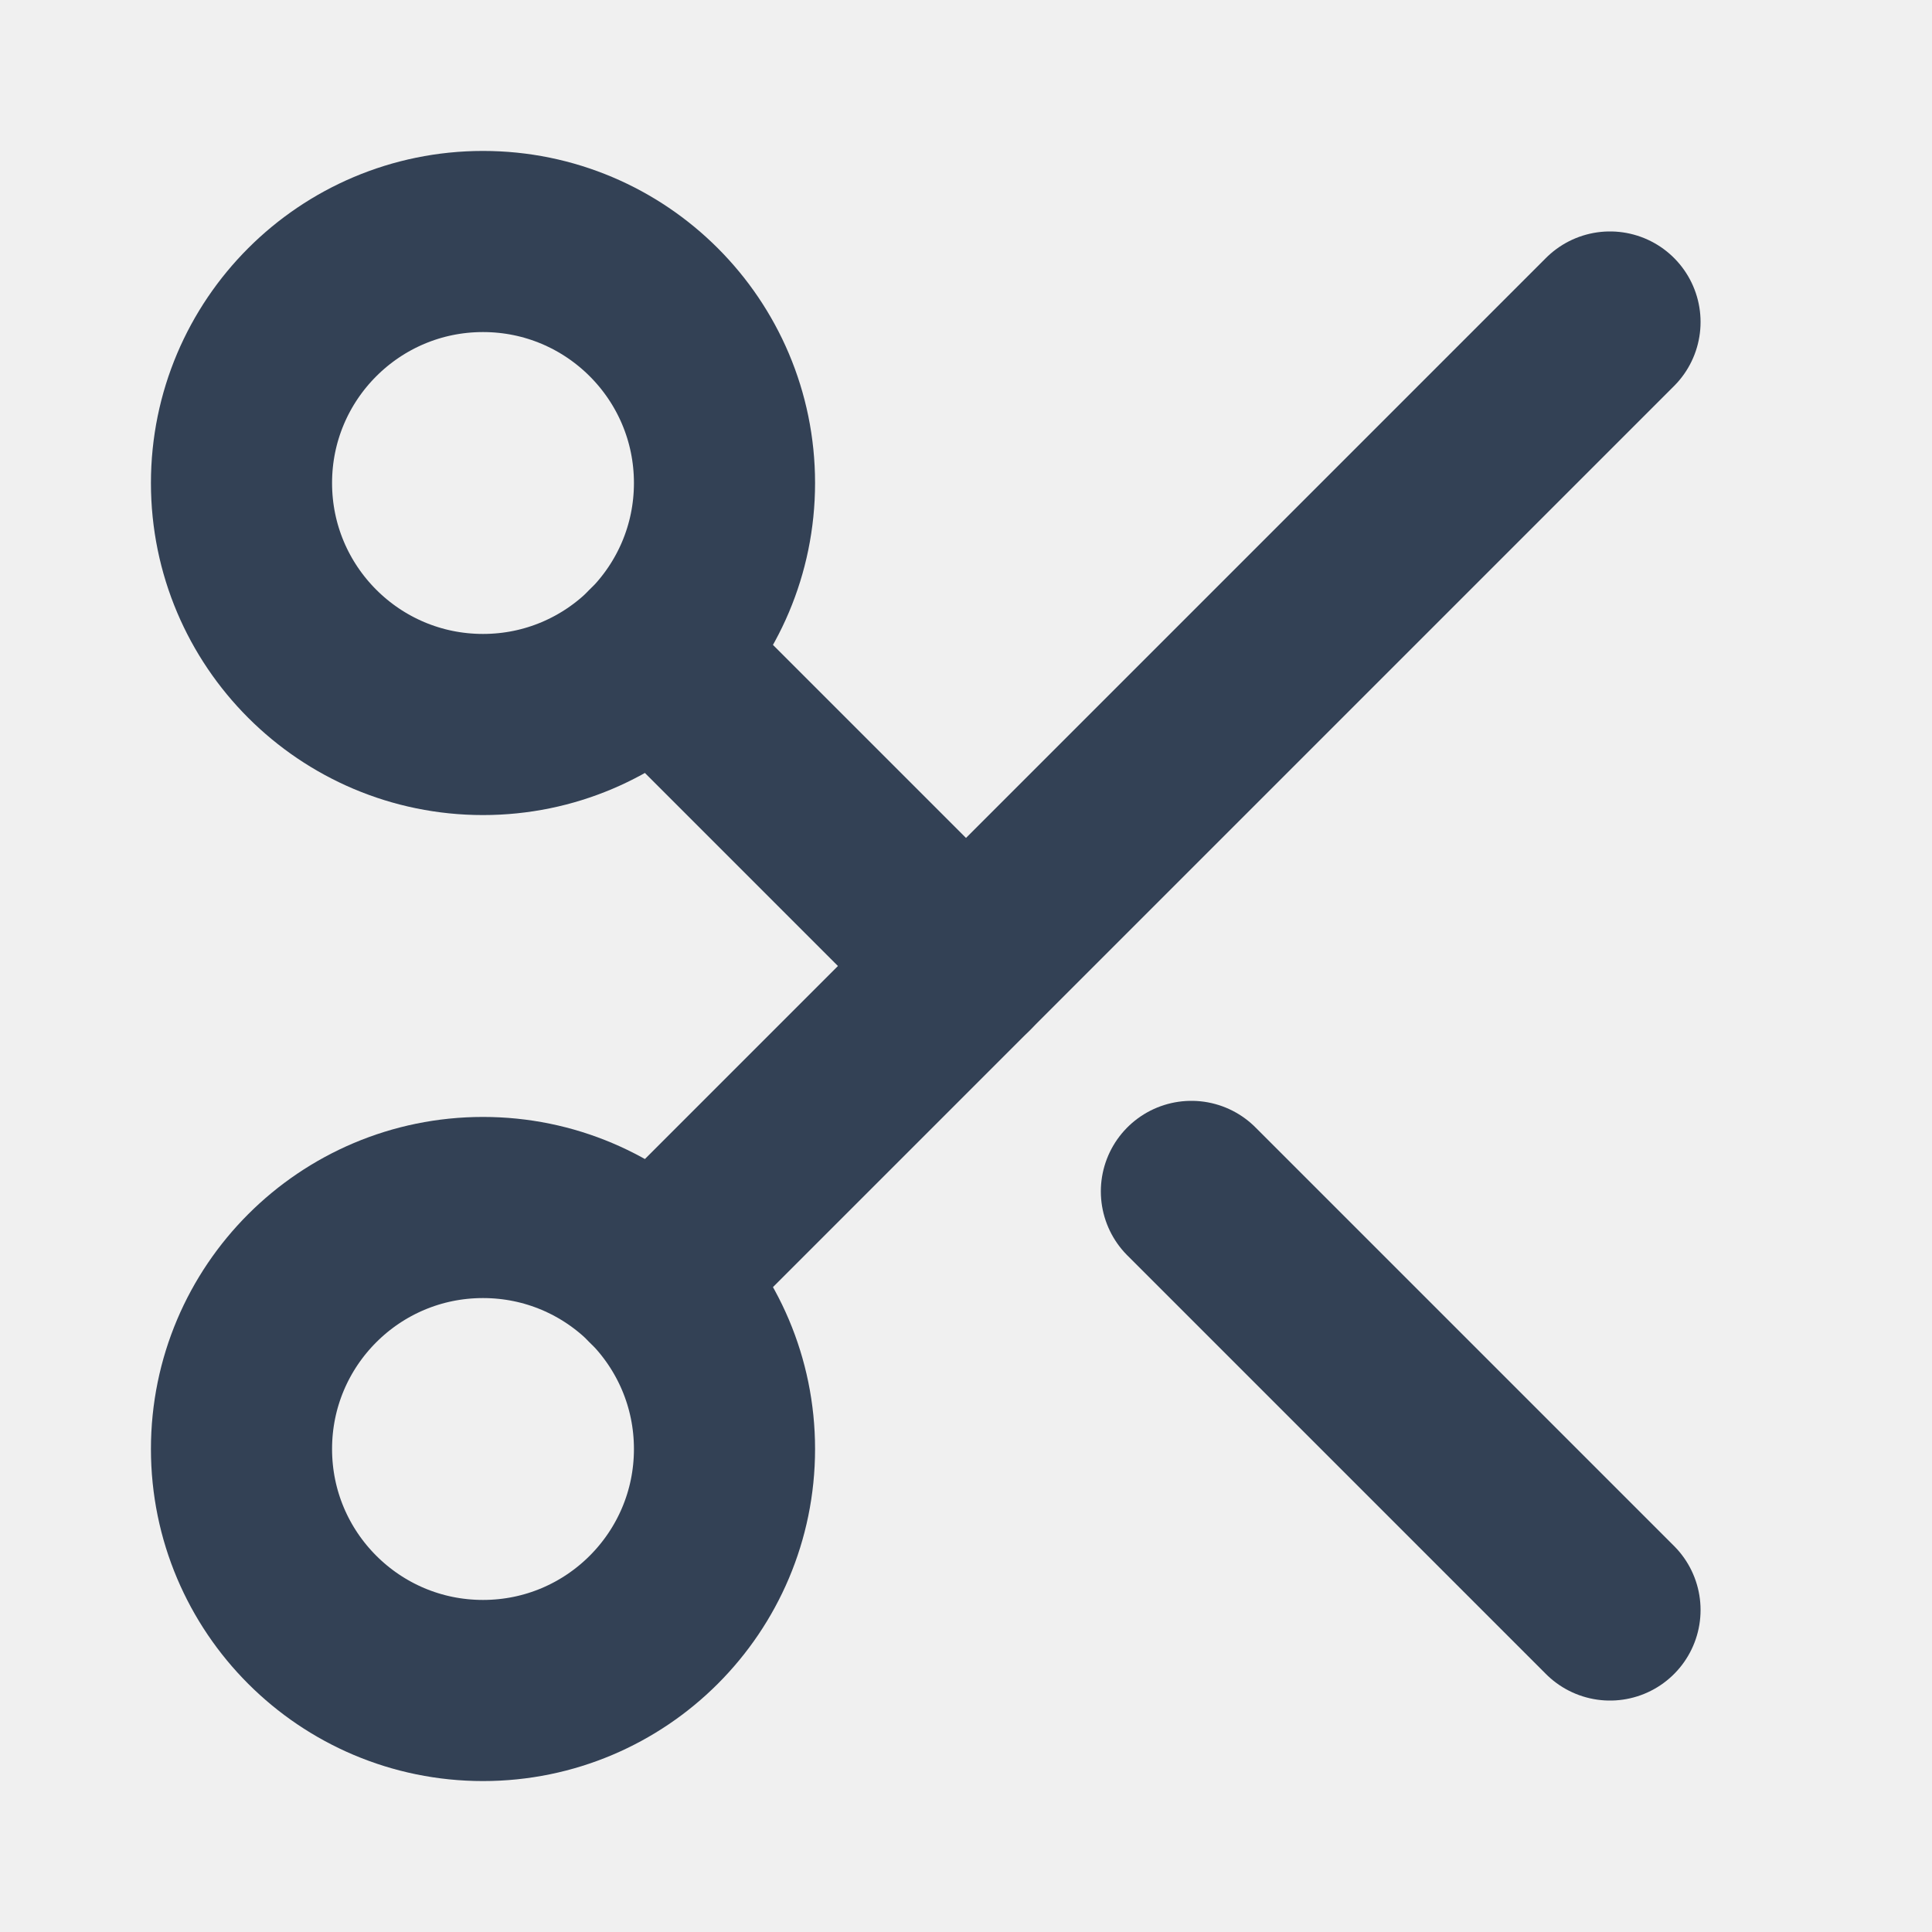
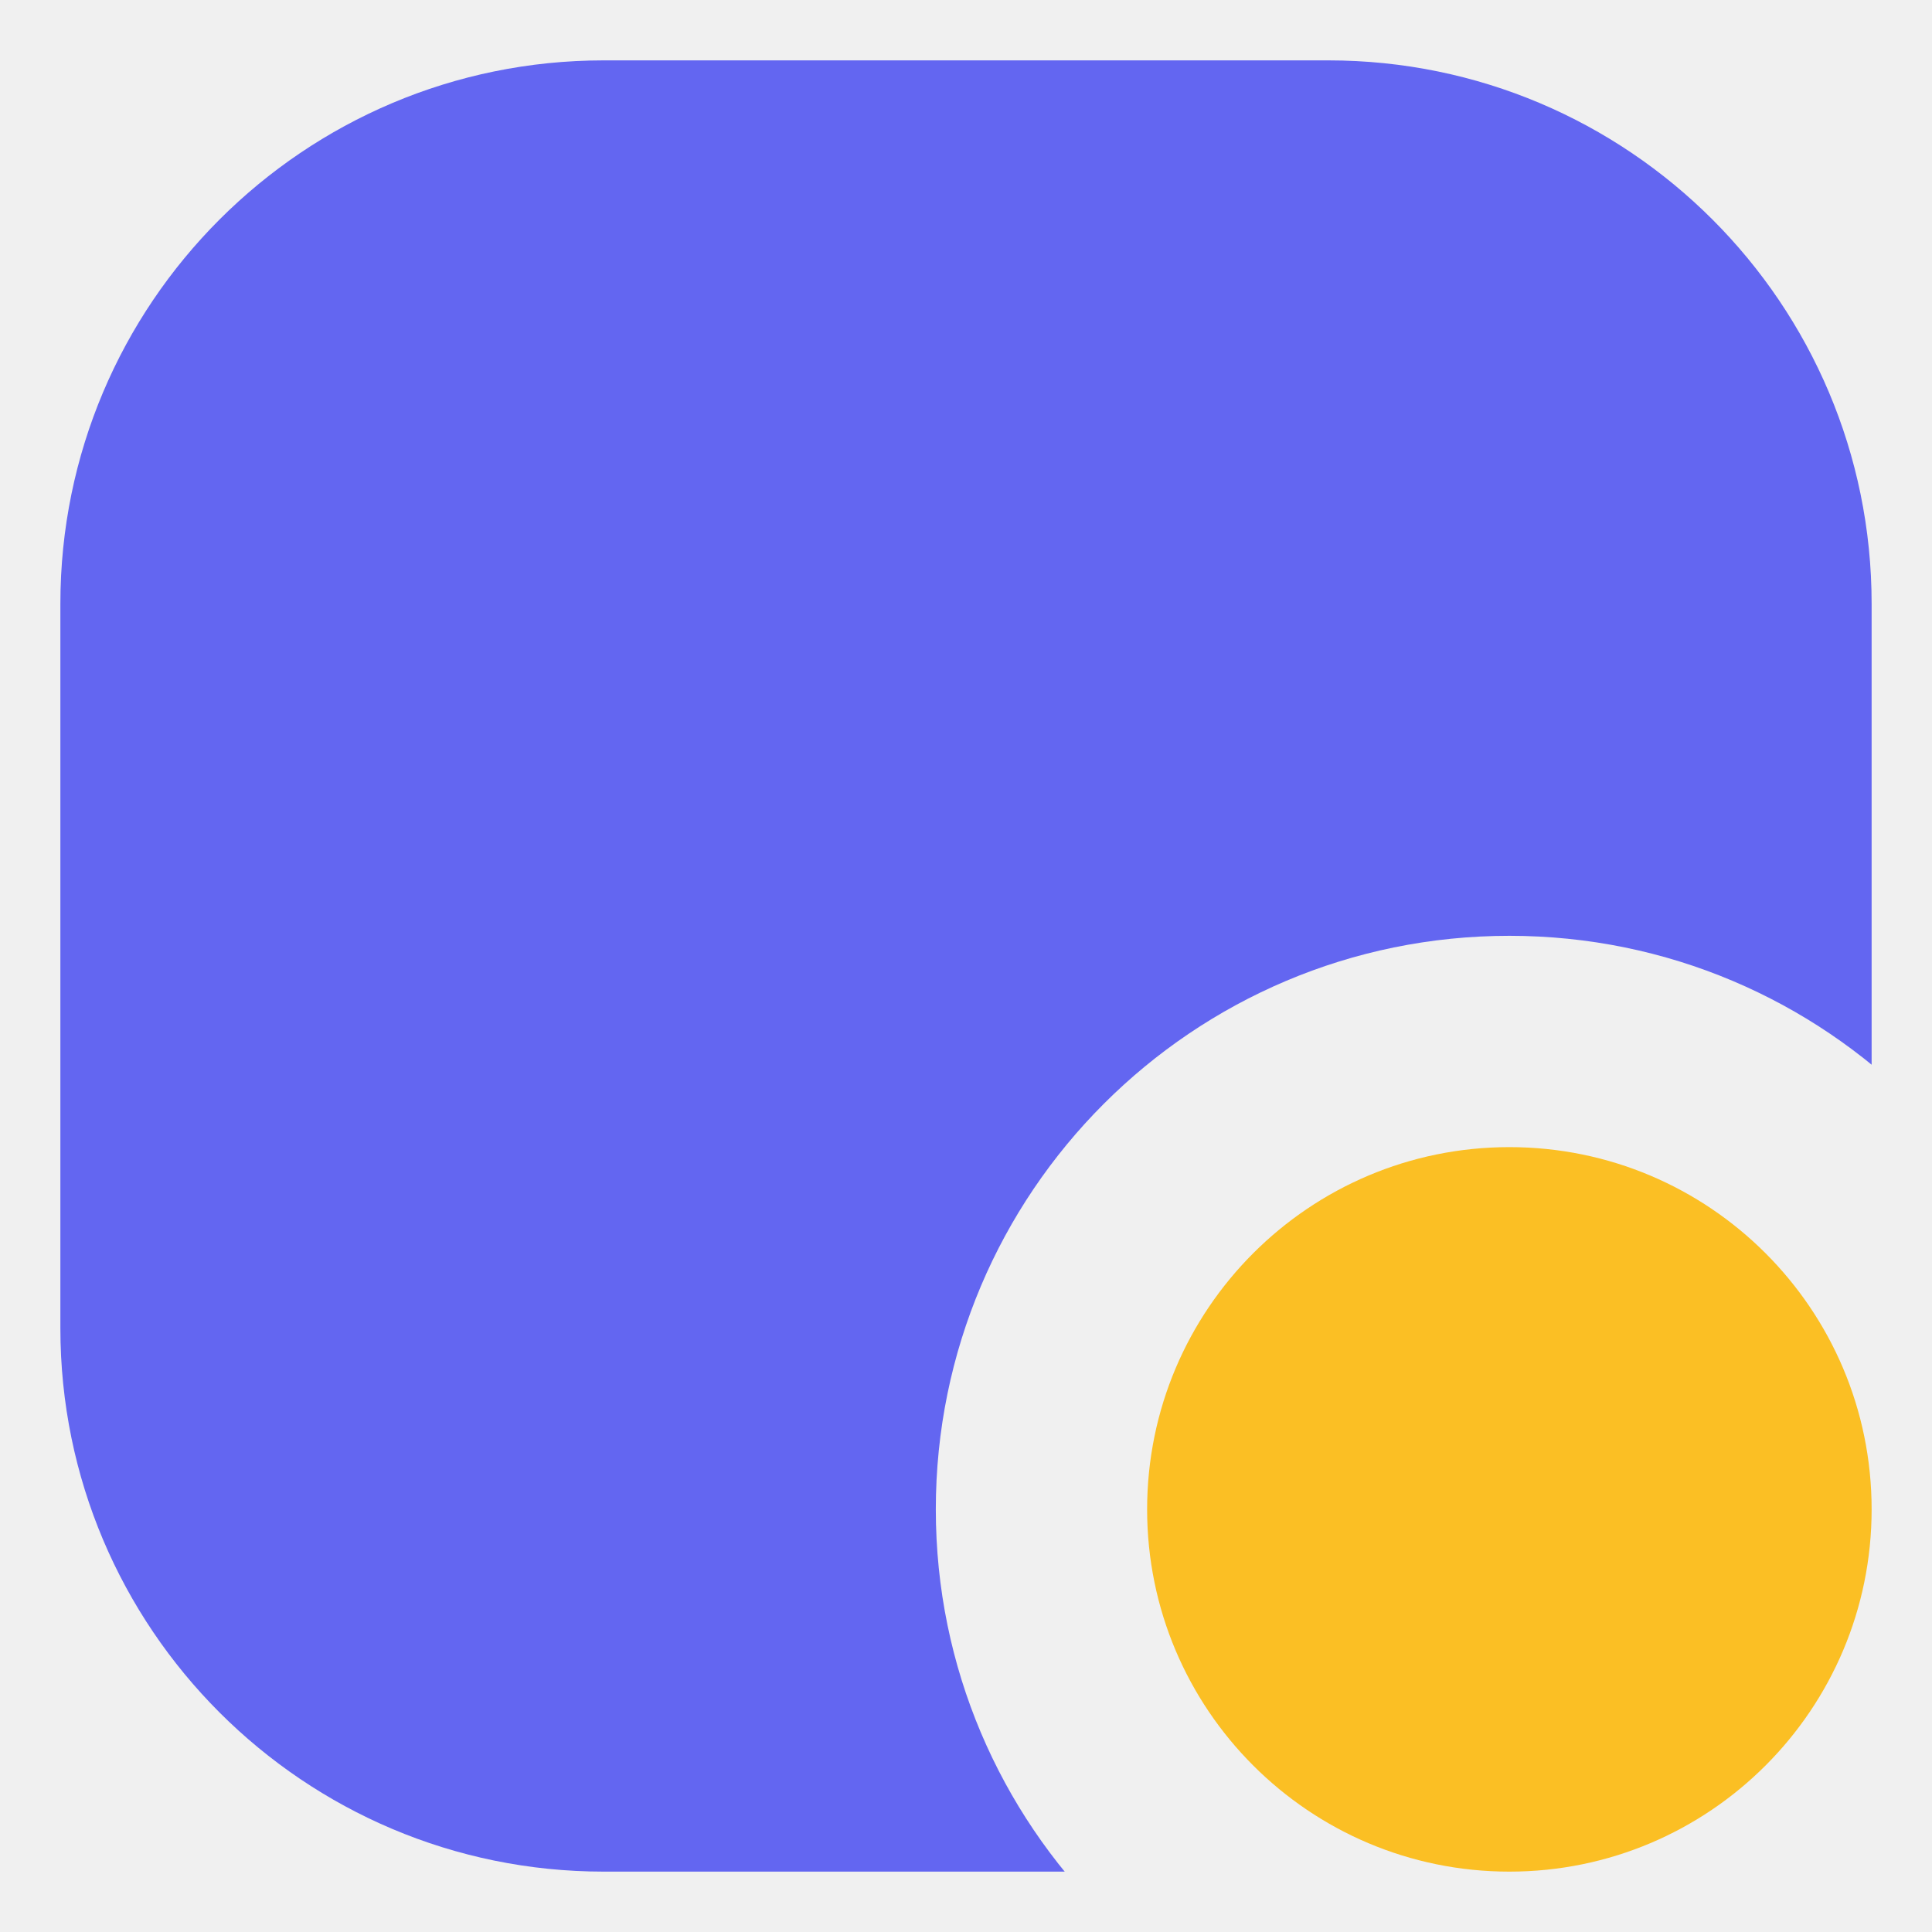
- <svg xmlns="http://www.w3.org/2000/svg" viewBox="0 0 24 24" fill="none" stroke="#334155" stroke-width="2.25" stroke-linecap="round" stroke-linejoin="round">
-   <style>
-     @media (prefers-color-scheme: dark) {
-       circle, path { stroke: #cbd5e1; }
-     }
-   </style>
-   <circle cx="6" cy="6" r="3" />
-   <path d="M8.12 8.12 12 12" />
-   <path d="M20 4 8.12 15.88" />
-   <circle cx="6" cy="18" r="3" />
-   <path d="M14.8 14.8 20 20" />
+ <svg xmlns="http://www.w3.org/2000/svg" viewBox="0 0 32 32">
+   <defs>
+     <mask id="cut">
+       <rect width="32" height="32" fill="white" />
+       <circle cx="25" cy="25" r="9.5" fill="black" />
+     </mask>
+   </defs>
+   <rect x="1" y="1" width="30" height="30" rx="9" fill="#6366f1" mask="url(#cut)" />
+   <circle cx="25" cy="25" r="6" fill="#fbbf24" />
</svg>
